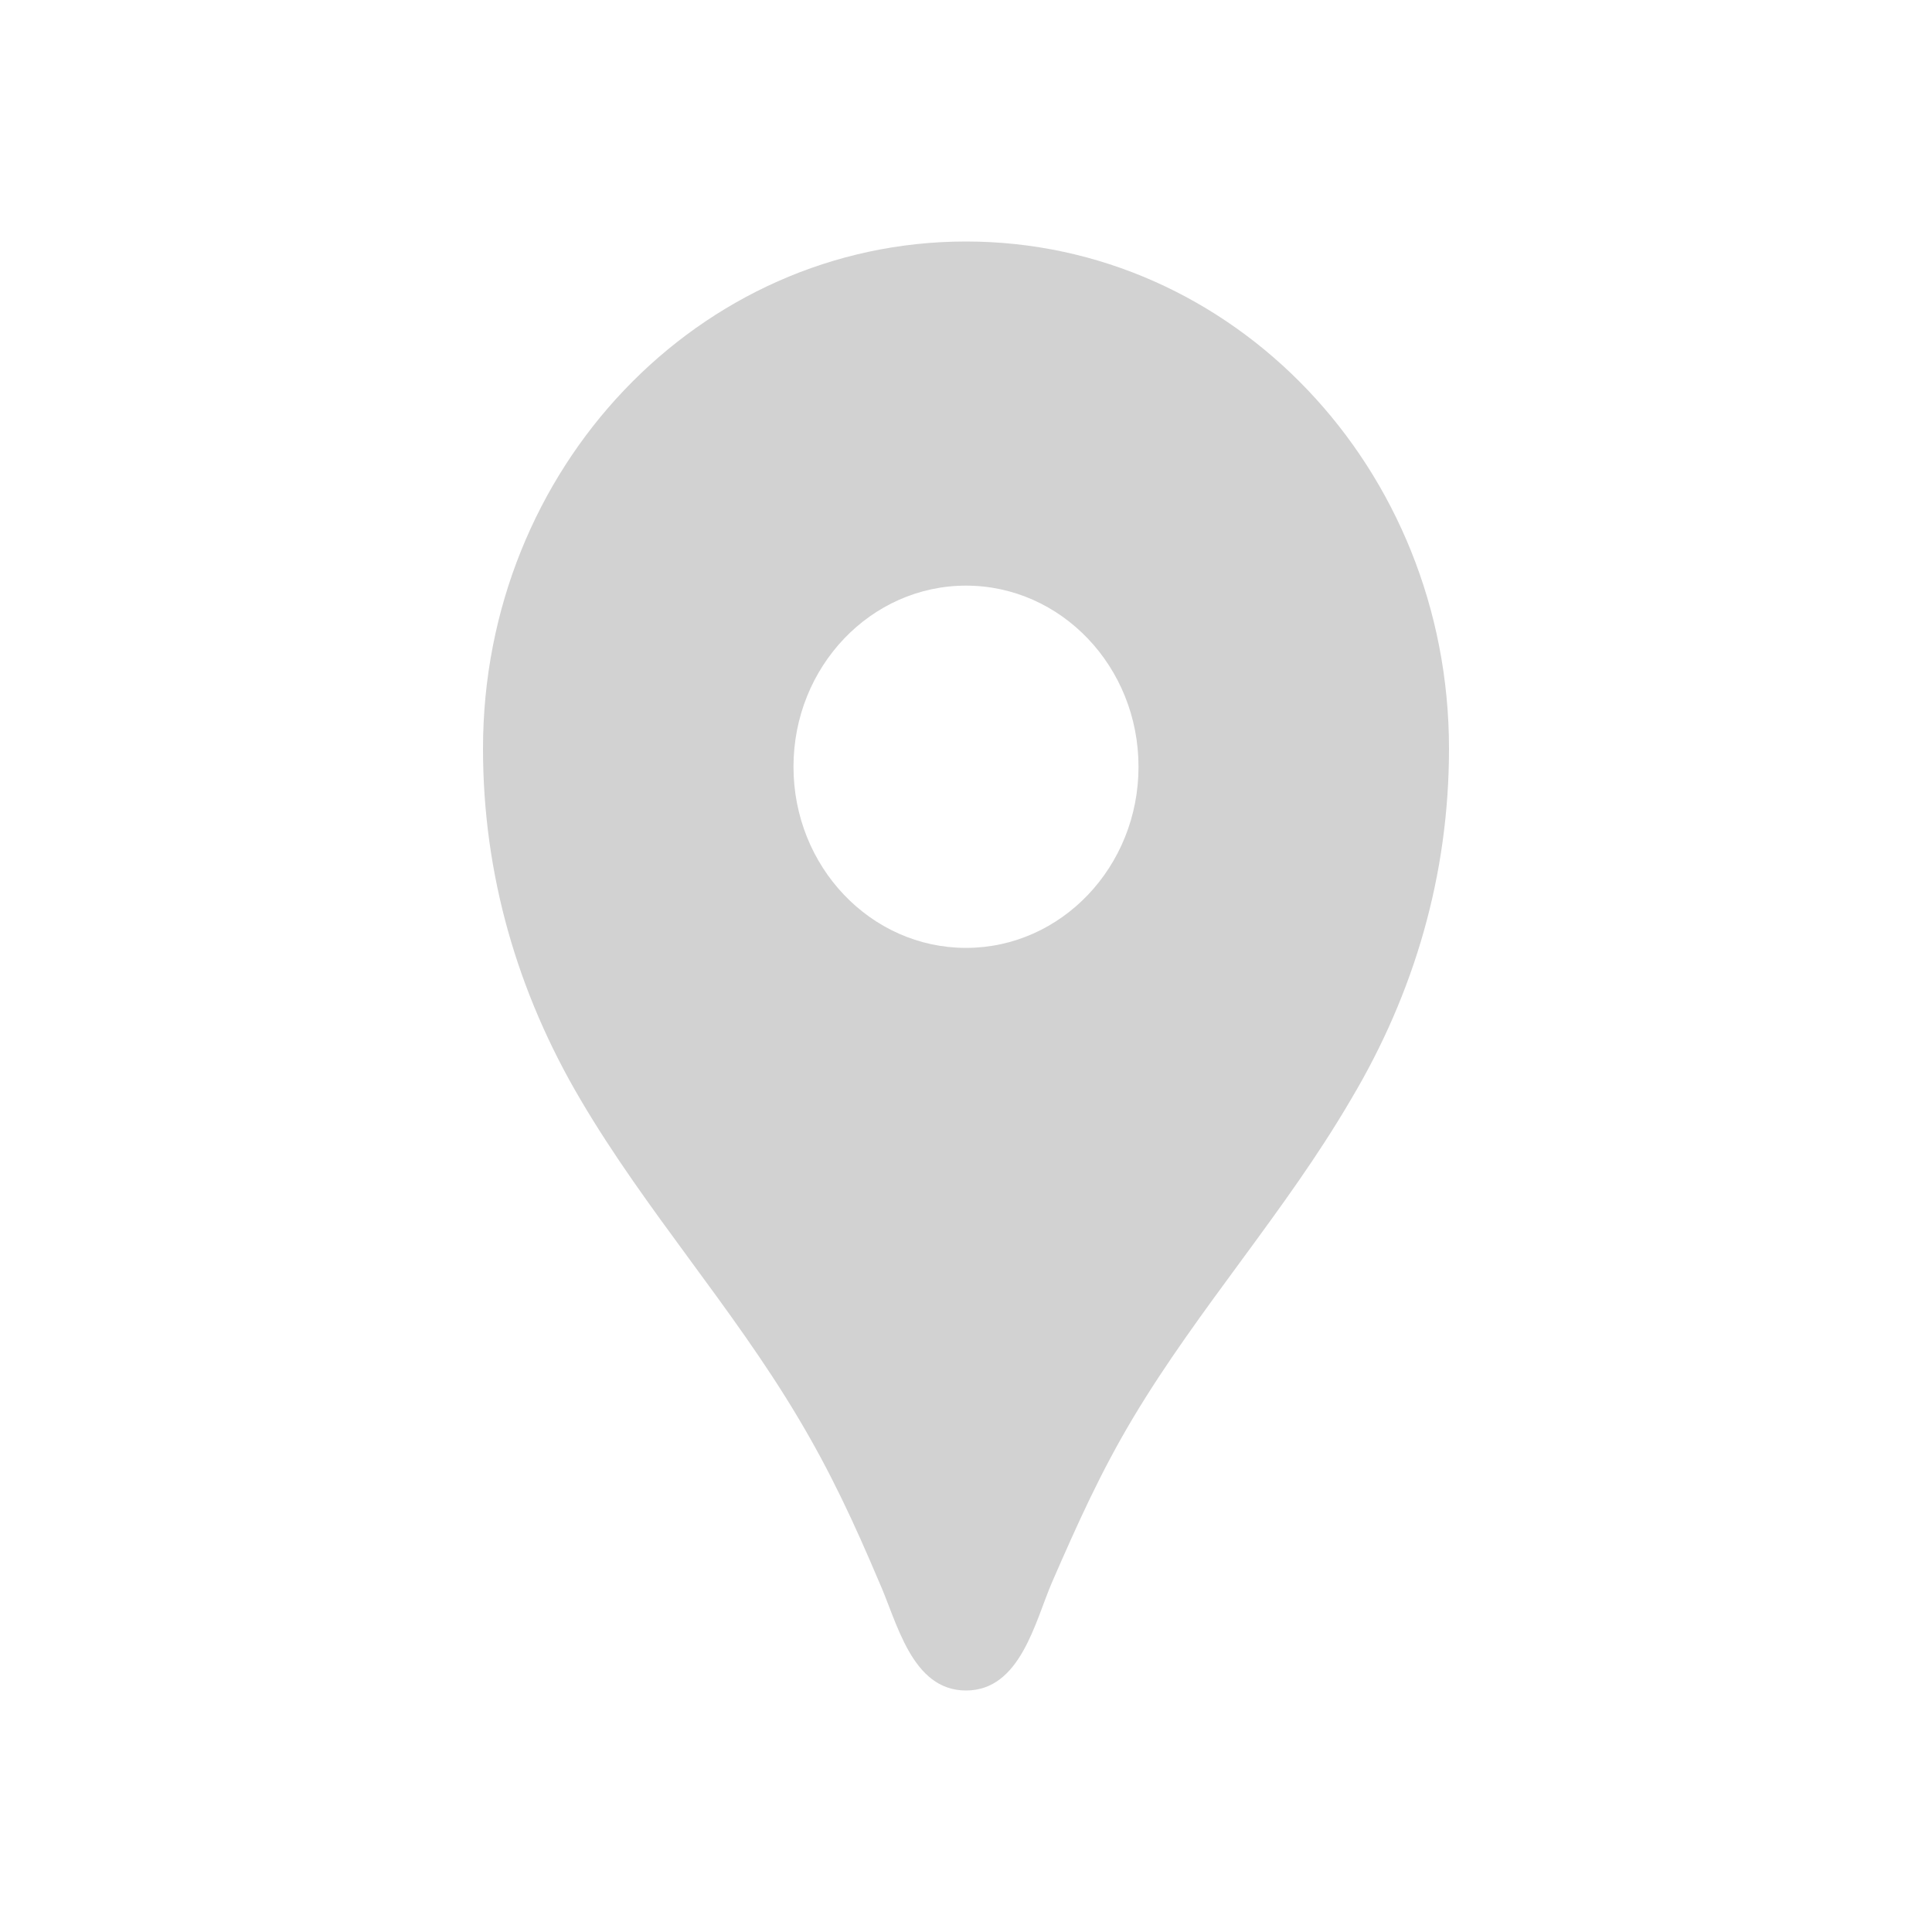
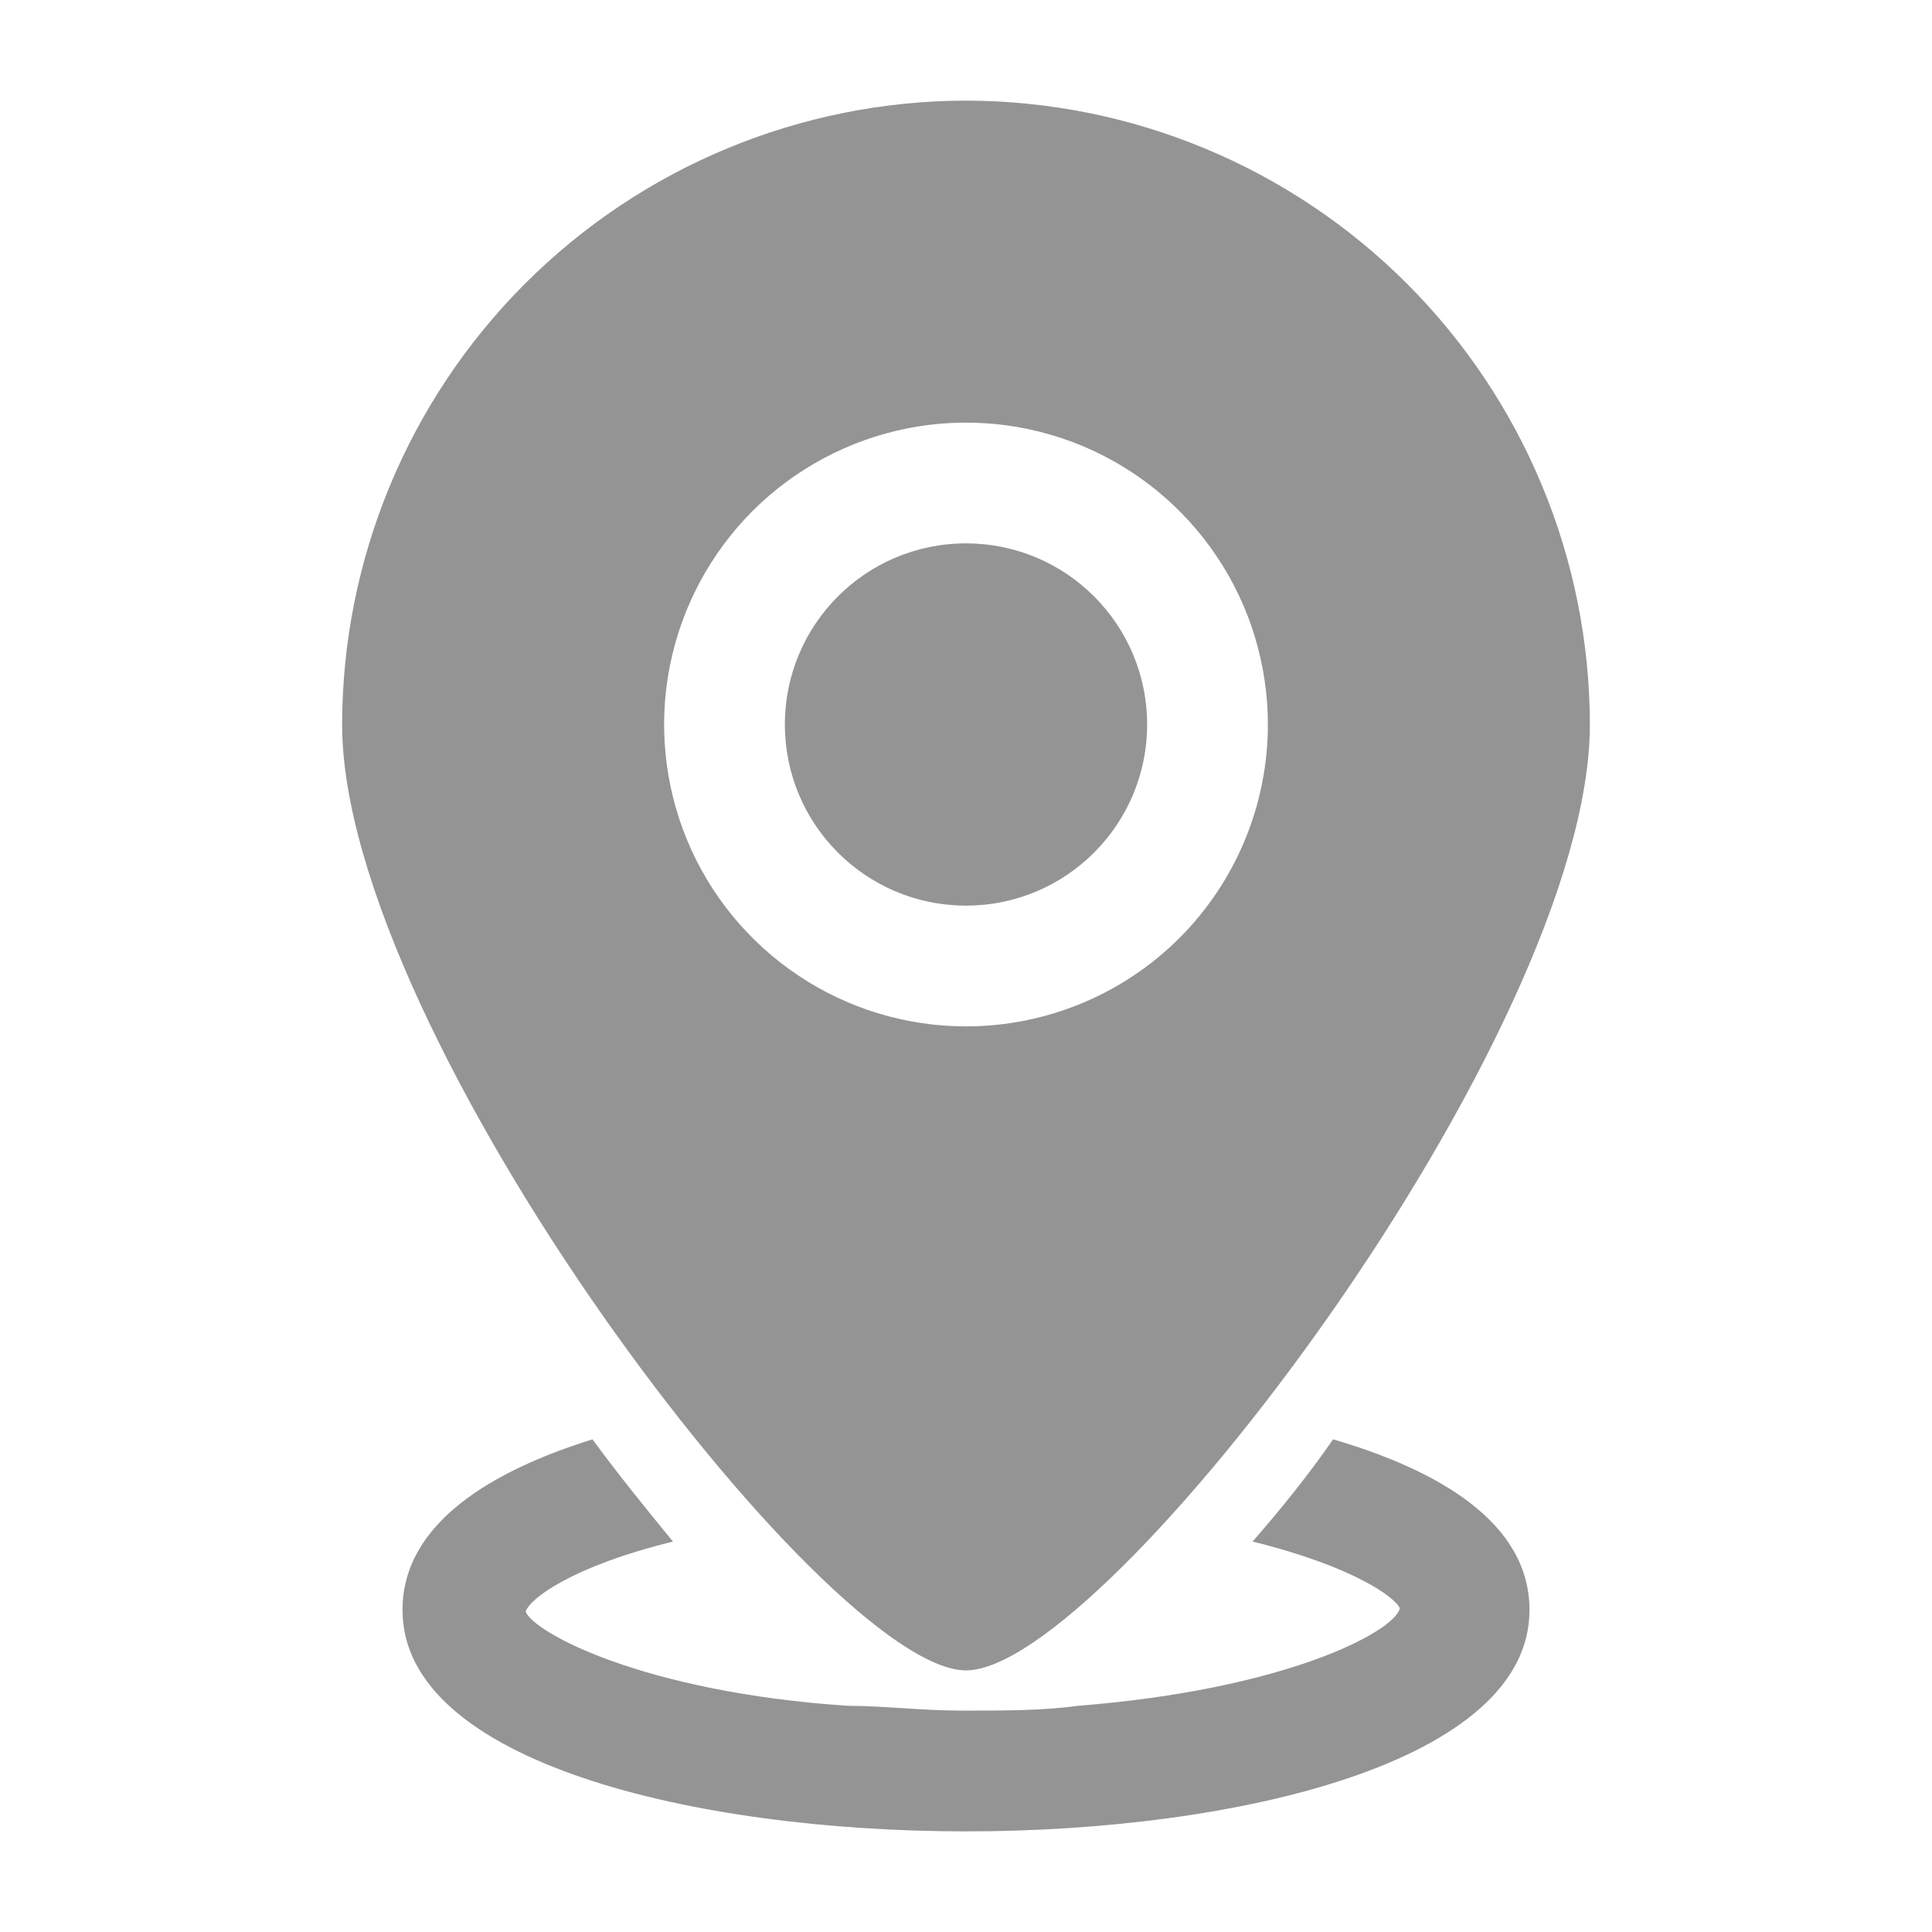
<svg xmlns="http://www.w3.org/2000/svg" width="24" height="24" viewBox="0 0 24 24" fill="none">
-   <path d="M12 3C8.683 3 6 5.817 6 9.3C6 10.866 6.429 12.333 7.209 13.656C8.023 15.042 9.094 16.23 9.917 17.616C10.32 18.291 10.611 18.921 10.92 19.65C11.143 20.145 11.323 21 12 21C12.677 21 12.857 20.145 13.071 19.65C13.389 18.921 13.671 18.291 14.074 17.616C14.897 16.239 15.969 15.051 16.783 13.656C17.571 12.333 18 10.866 18 9.3C18 5.817 15.317 3 12 3ZM12 11.775C10.817 11.775 9.857 10.767 9.857 9.525C9.857 8.283 10.817 7.275 12 7.275C13.183 7.275 14.143 8.283 14.143 9.525C14.143 10.767 13.183 11.775 12 11.775Z" fill="#D2D2D2" />
+   <path d="M19 20C19 21.89 15.37 22.75 12 22.75C8.63 22.75 5 21.89 5 20C5 18.91 6.14 18.26 7.36 17.88C7.69 18.33 8.04 18.76 8.36 19.15C7.1 19.46 6.58 19.86 6.53 20.02C6.63 20.28 7.99 21.02 10.53 21.19C10.97 21.19 11.45 21.25 11.96 21.25C12.47 21.25 12.96 21.25 13.39 21.19C15.95 20.99 17.31 20.28 17.39 19.98C17.34 19.85 16.82 19.46 15.56 19.15C15.9 18.76 16.25 18.33 16.56 17.88C17.86 18.26 19 18.91 19 20Z" fill="#949494" />
+   <path d="M12 11.25C13.243 11.25 14.25 10.243 14.25 9C14.25 7.757 13.243 6.75 12 6.75C10.757 6.75 9.75 7.757 9.75 9C9.75 10.243 10.757 11.25 12 11.25Z" fill="#949494" />
+   <path d="M12 1.25C9.945 1.253 7.976 2.07 6.523 3.523C5.07 4.976 4.253 6.945 4.25 9C4.25 12.84 10.25 20.75 12 20.75C13.75 20.75 19.75 12.84 19.75 9C19.747 6.945 18.93 4.976 17.477 3.523C16.024 2.07 14.055 1.253 12 1.25ZM12 12.75C11.258 12.75 10.533 12.53 9.917 12.118C9.3 11.706 8.819 11.12 8.535 10.435C8.252 9.75 8.177 8.996 8.322 8.268C8.467 7.541 8.824 6.873 9.348 6.348C9.873 5.824 10.541 5.467 11.268 5.322C11.996 5.177 12.75 5.252 13.435 5.535C14.12 5.819 14.706 6.3 15.118 6.917C15.53 7.533 15.75 8.258 15.75 9C15.75 9.995 15.355 10.948 14.652 11.652C13.948 12.355 12.995 12.75 12 12.75Z" fill="#949494" />
</svg>
